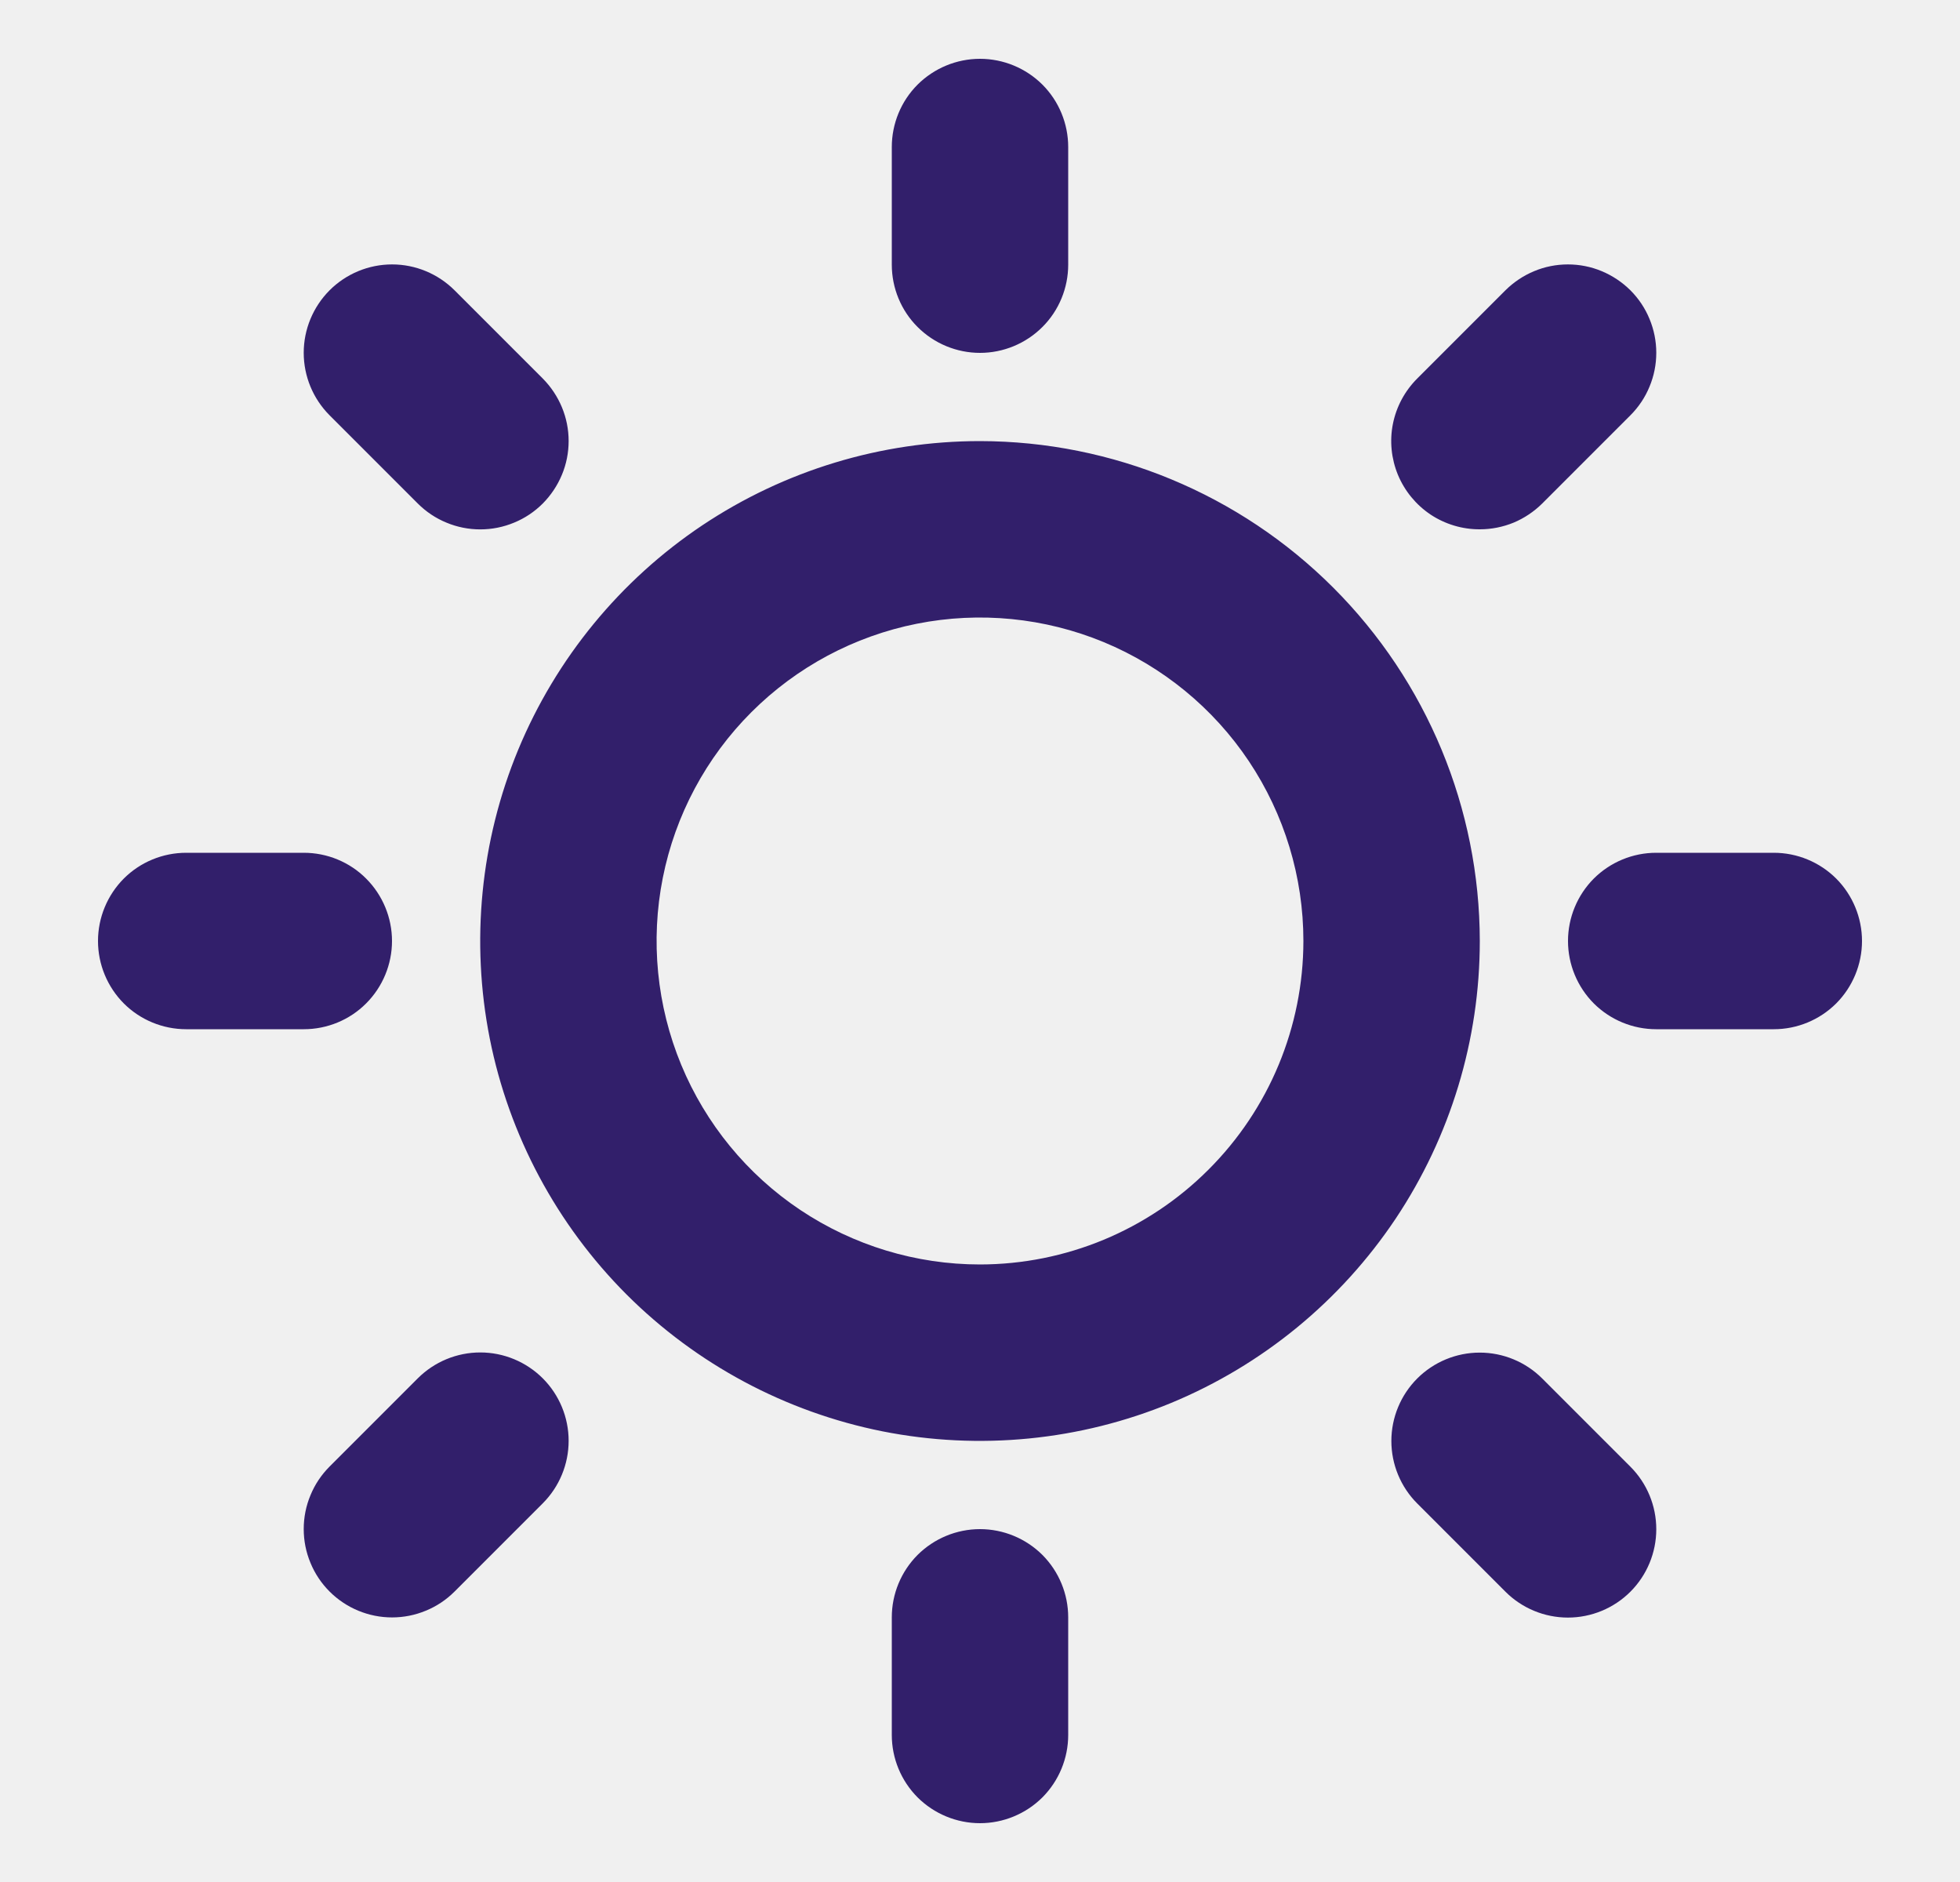
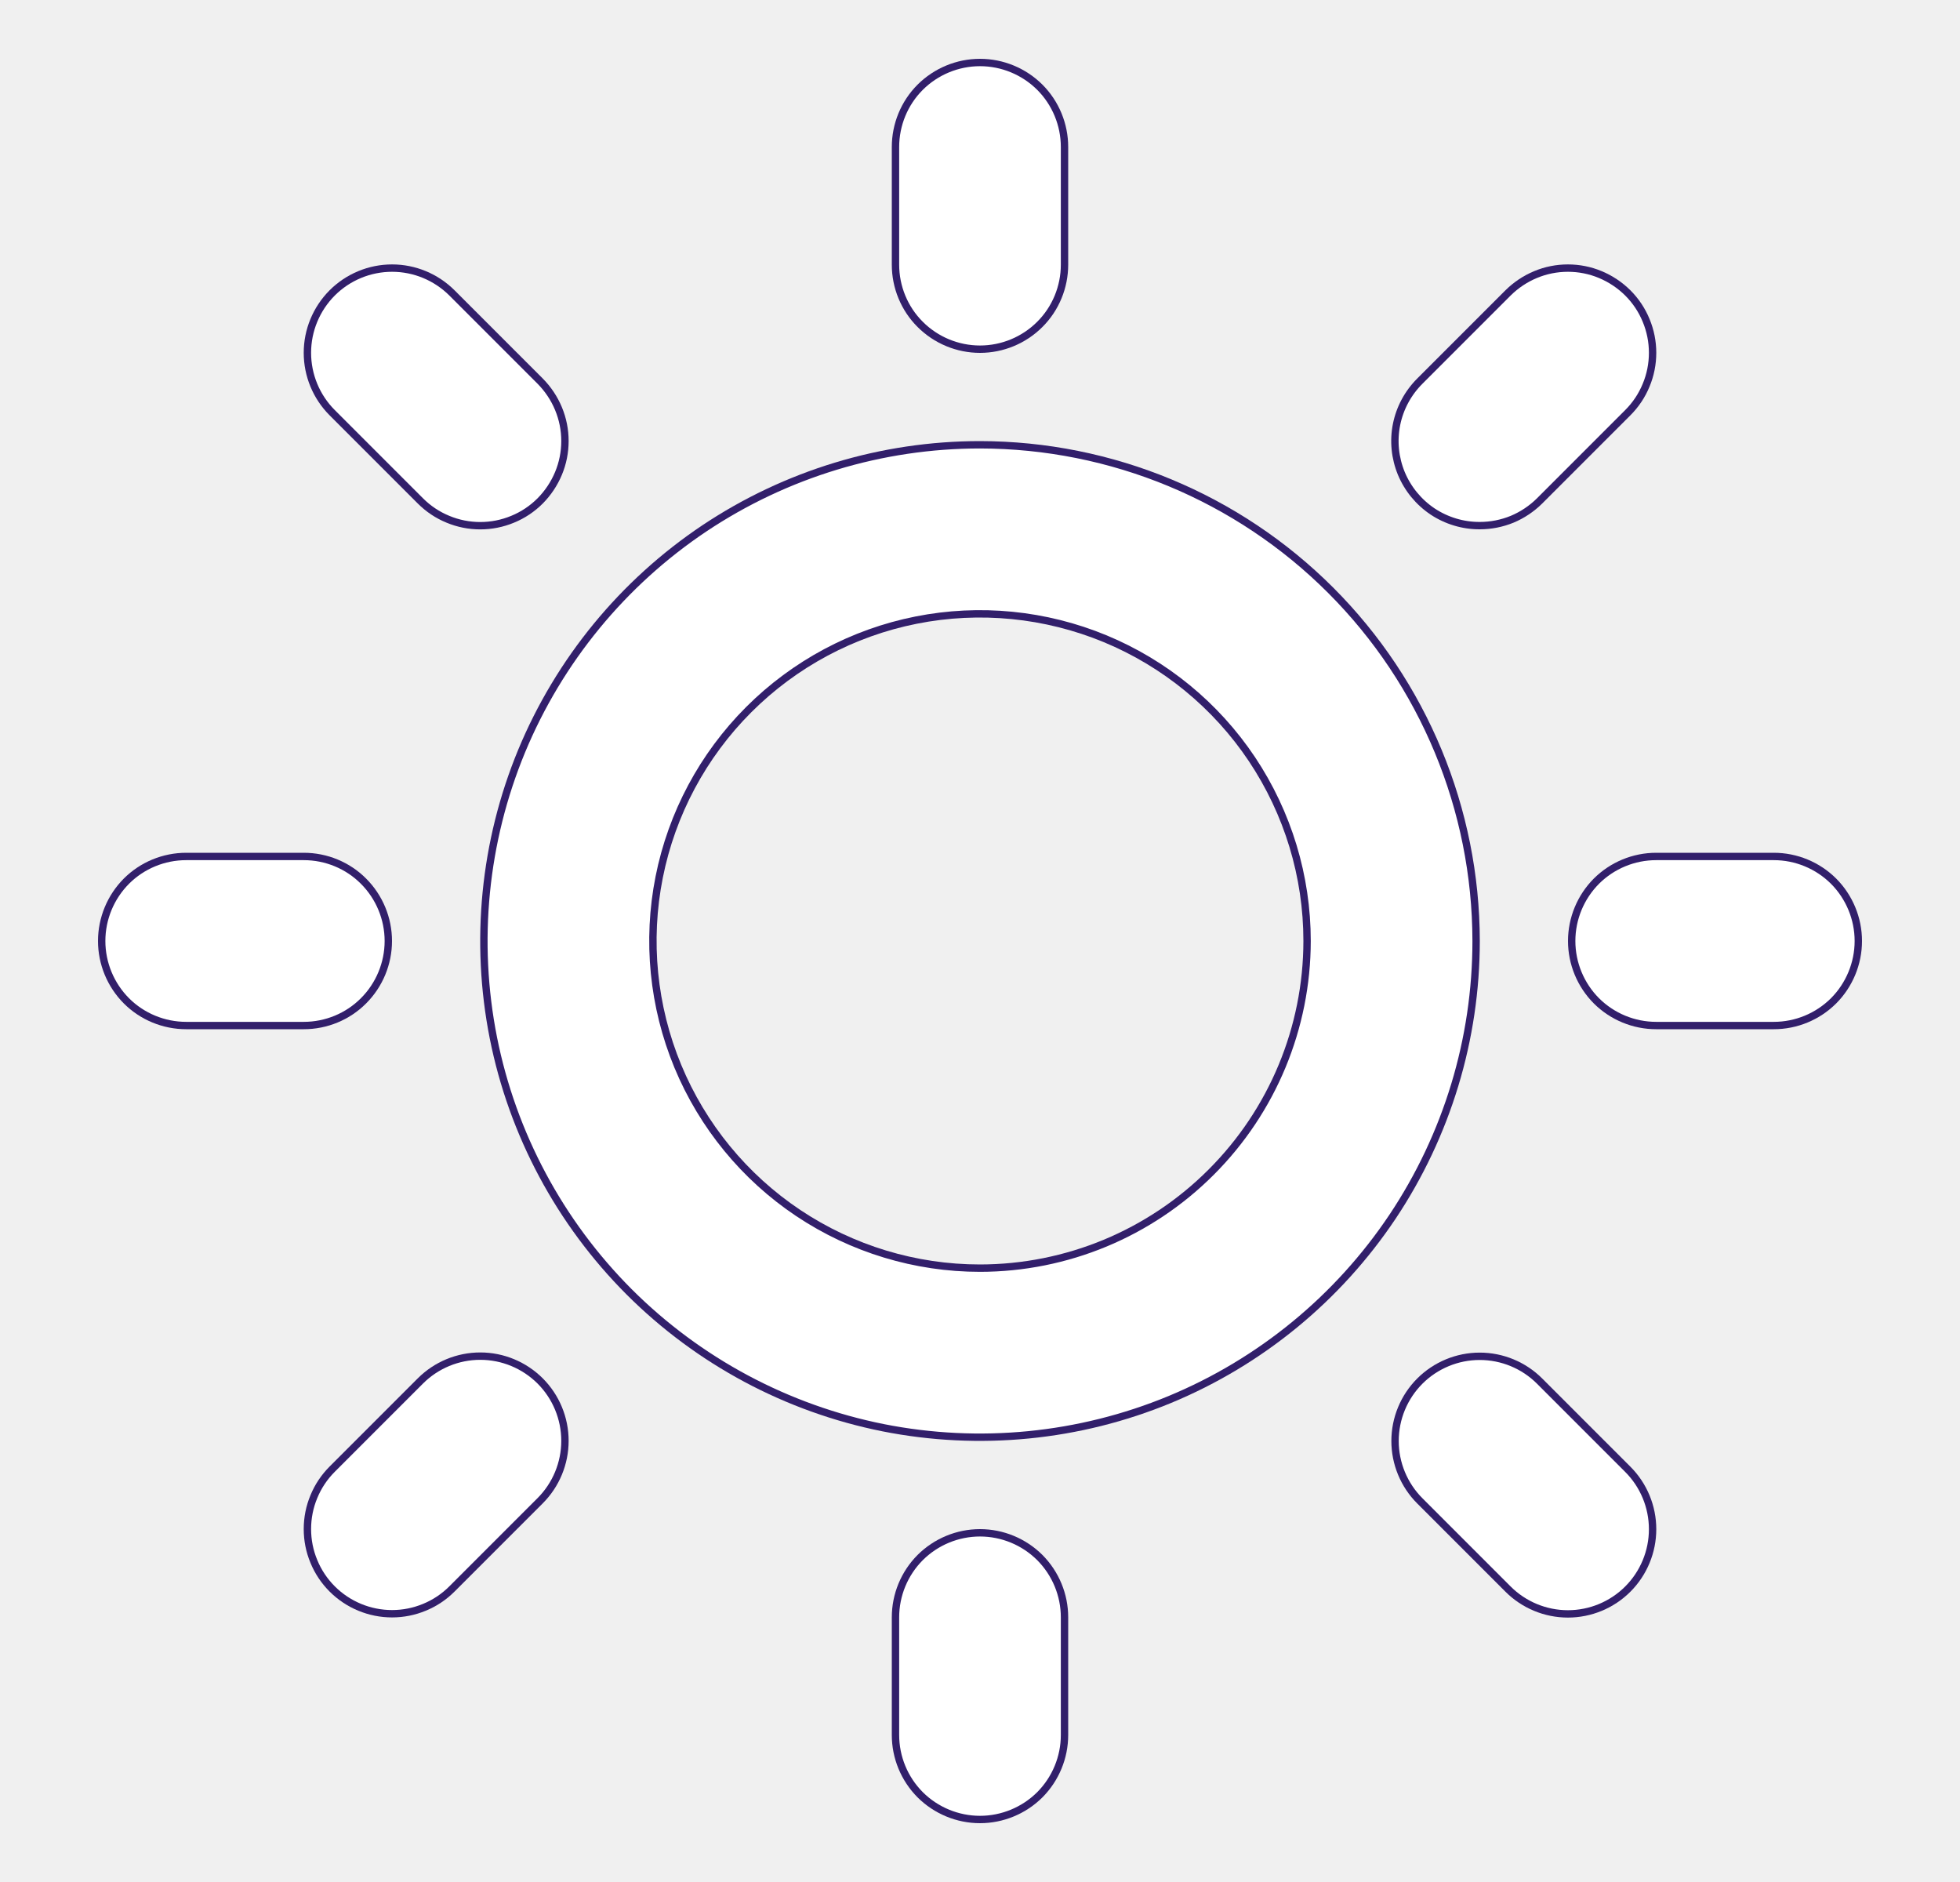
<svg xmlns="http://www.w3.org/2000/svg" width="25" height="24" viewBox="0 0 25 24" fill="none">
  <g id="Monotone add">
    <g id="Vector">
      <mask id="path-1-inside-1_1622_4766" fill="white">
        <path d="M11.375 3.375V1.875C11.375 1.577 11.493 1.29 11.704 1.079C11.915 0.869 12.202 0.75 12.5 0.75C12.798 0.75 13.085 0.869 13.296 1.079C13.507 1.29 13.625 1.577 13.625 1.875V3.375C13.625 3.673 13.507 3.96 13.296 4.17C13.085 4.381 12.798 4.5 12.5 4.5C12.202 4.5 11.915 4.381 11.704 4.17C11.493 3.96 11.375 3.673 11.375 3.375ZM18.875 12C18.875 13.261 18.501 14.493 17.801 15.542C17.1 16.59 16.105 17.407 14.94 17.89C13.775 18.372 12.493 18.498 11.256 18.253C10.02 18.006 8.884 17.399 7.992 16.508C7.101 15.616 6.493 14.48 6.247 13.244C6.002 12.007 6.128 10.725 6.61 9.56C7.093 8.396 7.91 7.4 8.958 6.699C10.007 5.999 11.239 5.625 12.5 5.625C14.19 5.627 15.811 6.299 17.006 7.494C18.201 8.689 18.873 10.31 18.875 12ZM16.625 12C16.625 11.184 16.383 10.387 15.93 9.708C15.477 9.03 14.832 8.501 14.079 8.189C13.325 7.877 12.495 7.795 11.695 7.954C10.895 8.113 10.16 8.506 9.583 9.083C9.006 9.66 8.613 10.395 8.454 11.195C8.295 11.995 8.377 12.825 8.689 13.579C9.001 14.332 9.53 14.977 10.208 15.43C10.887 15.883 11.684 16.125 12.5 16.125C13.594 16.124 14.642 15.689 15.415 14.915C16.189 14.142 16.624 13.094 16.625 12ZM5.329 6.421C5.434 6.526 5.558 6.609 5.695 6.665C5.831 6.722 5.978 6.751 6.126 6.751C6.274 6.751 6.42 6.722 6.557 6.665C6.694 6.609 6.818 6.526 6.923 6.421C7.027 6.316 7.11 6.192 7.167 6.055C7.224 5.919 7.253 5.772 7.253 5.624C7.253 5.476 7.224 5.33 7.167 5.193C7.11 5.056 7.027 4.932 6.923 4.827L5.798 3.702C5.586 3.491 5.3 3.372 5.001 3.372C4.702 3.372 4.415 3.491 4.204 3.702C3.993 3.914 3.874 4.2 3.874 4.499C3.874 4.798 3.993 5.085 4.204 5.296L5.329 6.421ZM5.329 17.577L4.204 18.702C4.099 18.807 4.016 18.931 3.96 19.068C3.903 19.204 3.874 19.351 3.874 19.499C3.874 19.647 3.903 19.794 3.96 19.93C4.016 20.067 4.099 20.191 4.204 20.296C4.415 20.507 4.702 20.626 5.001 20.626C5.149 20.626 5.295 20.597 5.432 20.54C5.569 20.484 5.693 20.401 5.798 20.296L6.923 19.171C7.134 18.96 7.253 18.673 7.253 18.374C7.253 18.075 7.134 17.788 6.923 17.577C6.711 17.366 6.425 17.247 6.126 17.247C5.827 17.247 5.54 17.366 5.329 17.577ZM18.875 6.75C19.023 6.75 19.169 6.721 19.306 6.665C19.442 6.608 19.566 6.525 19.671 6.421L20.796 5.296C20.901 5.191 20.984 5.067 21.04 4.93C21.097 4.794 21.126 4.647 21.126 4.499C21.126 4.351 21.097 4.205 21.04 4.068C20.984 3.931 20.901 3.807 20.796 3.702C20.691 3.598 20.567 3.515 20.43 3.458C20.294 3.401 20.147 3.372 19.999 3.372C19.851 3.372 19.704 3.401 19.568 3.458C19.431 3.515 19.307 3.598 19.202 3.702L18.077 4.827C17.919 4.985 17.811 5.185 17.767 5.404C17.723 5.623 17.746 5.85 17.831 6.056C17.917 6.262 18.062 6.438 18.247 6.562C18.433 6.685 18.652 6.751 18.875 6.75ZM19.671 17.579C19.46 17.368 19.173 17.249 18.874 17.249C18.575 17.249 18.288 17.368 18.077 17.579C17.866 17.79 17.747 18.077 17.747 18.376C17.747 18.675 17.866 18.962 18.077 19.173L19.202 20.298C19.413 20.509 19.7 20.628 19.999 20.628C20.298 20.628 20.585 20.509 20.796 20.298C21.007 20.087 21.126 19.8 21.126 19.501C21.126 19.202 21.007 18.915 20.796 18.704L19.671 17.579ZM5 12C5 11.702 4.881 11.415 4.67 11.204C4.46 10.993 4.173 10.875 3.875 10.875H2.375C2.077 10.875 1.79 10.993 1.579 11.204C1.369 11.415 1.25 11.702 1.25 12C1.25 12.298 1.369 12.585 1.579 12.796C1.79 13.007 2.077 13.125 2.375 13.125H3.875C4.173 13.125 4.46 13.007 4.67 12.796C4.881 12.585 5 12.298 5 12ZM12.5 19.5C12.202 19.5 11.915 19.619 11.704 19.829C11.493 20.041 11.375 20.327 11.375 20.625V22.125C11.375 22.423 11.493 22.709 11.704 22.921C11.915 23.131 12.202 23.25 12.5 23.25C12.798 23.25 13.085 23.131 13.296 22.921C13.507 22.709 13.625 22.423 13.625 22.125V20.625C13.625 20.327 13.507 20.041 13.296 19.829C13.085 19.619 12.798 19.5 12.5 19.5ZM22.625 10.875H21.125C20.827 10.875 20.541 10.993 20.329 11.204C20.119 11.415 20 11.702 20 12C20 12.298 20.119 12.585 20.329 12.796C20.541 13.007 20.827 13.125 21.125 13.125H22.625C22.923 13.125 23.209 13.007 23.421 12.796C23.631 12.585 23.75 12.298 23.75 12C23.75 11.702 23.631 11.415 23.421 11.204C23.209 10.993 22.923 10.875 22.625 10.875Z" />
      </mask>
-       <path d="M11.375 3.375V1.875C11.375 1.577 11.493 1.29 11.704 1.079C11.915 0.869 12.202 0.75 12.5 0.75C12.798 0.75 13.085 0.869 13.296 1.079C13.507 1.29 13.625 1.577 13.625 1.875V3.375C13.625 3.673 13.507 3.96 13.296 4.17C13.085 4.381 12.798 4.5 12.5 4.5C12.202 4.5 11.915 4.381 11.704 4.17C11.493 3.96 11.375 3.673 11.375 3.375ZM18.875 12C18.875 13.261 18.501 14.493 17.801 15.542C17.1 16.59 16.105 17.407 14.94 17.89C13.775 18.372 12.493 18.498 11.256 18.253C10.02 18.006 8.884 17.399 7.992 16.508C7.101 15.616 6.493 14.48 6.247 13.244C6.002 12.007 6.128 10.725 6.61 9.56C7.093 8.396 7.91 7.4 8.958 6.699C10.007 5.999 11.239 5.625 12.5 5.625C14.19 5.627 15.811 6.299 17.006 7.494C18.201 8.689 18.873 10.31 18.875 12ZM16.625 12C16.625 11.184 16.383 10.387 15.93 9.708C15.477 9.03 14.832 8.501 14.079 8.189C13.325 7.877 12.495 7.795 11.695 7.954C10.895 8.113 10.16 8.506 9.583 9.083C9.006 9.66 8.613 10.395 8.454 11.195C8.295 11.995 8.377 12.825 8.689 13.579C9.001 14.332 9.53 14.977 10.208 15.43C10.887 15.883 11.684 16.125 12.5 16.125C13.594 16.124 14.642 15.689 15.415 14.915C16.189 14.142 16.624 13.094 16.625 12ZM5.329 6.421C5.434 6.526 5.558 6.609 5.695 6.665C5.831 6.722 5.978 6.751 6.126 6.751C6.274 6.751 6.42 6.722 6.557 6.665C6.694 6.609 6.818 6.526 6.923 6.421C7.027 6.316 7.11 6.192 7.167 6.055C7.224 5.919 7.253 5.772 7.253 5.624C7.253 5.476 7.224 5.33 7.167 5.193C7.11 5.056 7.027 4.932 6.923 4.827L5.798 3.702C5.586 3.491 5.3 3.372 5.001 3.372C4.702 3.372 4.415 3.491 4.204 3.702C3.993 3.914 3.874 4.2 3.874 4.499C3.874 4.798 3.993 5.085 4.204 5.296L5.329 6.421ZM5.329 17.577L4.204 18.702C4.099 18.807 4.016 18.931 3.96 19.068C3.903 19.204 3.874 19.351 3.874 19.499C3.874 19.647 3.903 19.794 3.96 19.93C4.016 20.067 4.099 20.191 4.204 20.296C4.415 20.507 4.702 20.626 5.001 20.626C5.149 20.626 5.295 20.597 5.432 20.54C5.569 20.484 5.693 20.401 5.798 20.296L6.923 19.171C7.134 18.96 7.253 18.673 7.253 18.374C7.253 18.075 7.134 17.788 6.923 17.577C6.711 17.366 6.425 17.247 6.126 17.247C5.827 17.247 5.54 17.366 5.329 17.577ZM18.875 6.75C19.023 6.75 19.169 6.721 19.306 6.665C19.442 6.608 19.566 6.525 19.671 6.421L20.796 5.296C20.901 5.191 20.984 5.067 21.04 4.93C21.097 4.794 21.126 4.647 21.126 4.499C21.126 4.351 21.097 4.205 21.04 4.068C20.984 3.931 20.901 3.807 20.796 3.702C20.691 3.598 20.567 3.515 20.43 3.458C20.294 3.401 20.147 3.372 19.999 3.372C19.851 3.372 19.704 3.401 19.568 3.458C19.431 3.515 19.307 3.598 19.202 3.702L18.077 4.827C17.919 4.985 17.811 5.185 17.767 5.404C17.723 5.623 17.746 5.85 17.831 6.056C17.917 6.262 18.062 6.438 18.247 6.562C18.433 6.685 18.652 6.751 18.875 6.75ZM19.671 17.579C19.46 17.368 19.173 17.249 18.874 17.249C18.575 17.249 18.288 17.368 18.077 17.579C17.866 17.79 17.747 18.077 17.747 18.376C17.747 18.675 17.866 18.962 18.077 19.173L19.202 20.298C19.413 20.509 19.7 20.628 19.999 20.628C20.298 20.628 20.585 20.509 20.796 20.298C21.007 20.087 21.126 19.8 21.126 19.501C21.126 19.202 21.007 18.915 20.796 18.704L19.671 17.579ZM5 12C5 11.702 4.881 11.415 4.67 11.204C4.46 10.993 4.173 10.875 3.875 10.875H2.375C2.077 10.875 1.79 10.993 1.579 11.204C1.369 11.415 1.25 11.702 1.25 12C1.25 12.298 1.369 12.585 1.579 12.796C1.79 13.007 2.077 13.125 2.375 13.125H3.875C4.173 13.125 4.46 13.007 4.67 12.796C4.881 12.585 5 12.298 5 12ZM12.5 19.5C12.202 19.5 11.915 19.619 11.704 19.829C11.493 20.041 11.375 20.327 11.375 20.625V22.125C11.375 22.423 11.493 22.709 11.704 22.921C11.915 23.131 12.202 23.25 12.5 23.25C12.798 23.25 13.085 23.131 13.296 22.921C13.507 22.709 13.625 22.423 13.625 22.125V20.625C13.625 20.327 13.507 20.041 13.296 19.829C13.085 19.619 12.798 19.5 12.5 19.5ZM22.625 10.875H21.125C20.827 10.875 20.541 10.993 20.329 11.204C20.119 11.415 20 11.702 20 12C20 12.298 20.119 12.585 20.329 12.796C20.541 13.007 20.827 13.125 21.125 13.125H22.625C22.923 13.125 23.209 13.007 23.421 12.796C23.631 12.585 23.75 12.298 23.75 12C23.75 11.702 23.631 11.415 23.421 11.204C23.209 10.993 22.923 10.875 22.625 10.875Z" fill="#321F6B" stroke="#321F6B" stroke-width="0.188" mask="url(#path-1-inside-1_1622_4766)" />
+       <path d="M11.375 3.375V1.875C11.375 1.577 11.493 1.29 11.704 1.079C11.915 0.869 12.202 0.75 12.5 0.75C12.798 0.75 13.085 0.869 13.296 1.079C13.507 1.29 13.625 1.577 13.625 1.875V3.375C13.625 3.673 13.507 3.96 13.296 4.17C13.085 4.381 12.798 4.5 12.5 4.5C12.202 4.5 11.915 4.381 11.704 4.17C11.493 3.96 11.375 3.673 11.375 3.375ZM18.875 12C18.875 13.261 18.501 14.493 17.801 15.542C17.1 16.59 16.105 17.407 14.94 17.89C13.775 18.372 12.493 18.498 11.256 18.253C10.02 18.006 8.884 17.399 7.992 16.508C7.101 15.616 6.493 14.48 6.247 13.244C6.002 12.007 6.128 10.725 6.61 9.56C7.093 8.396 7.91 7.4 8.958 6.699C10.007 5.999 11.239 5.625 12.5 5.625C14.19 5.627 15.811 6.299 17.006 7.494C18.201 8.689 18.873 10.31 18.875 12ZM16.625 12C16.625 11.184 16.383 10.387 15.93 9.708C15.477 9.03 14.832 8.501 14.079 8.189C13.325 7.877 12.495 7.795 11.695 7.954C10.895 8.113 10.16 8.506 9.583 9.083C9.006 9.66 8.613 10.395 8.454 11.195C8.295 11.995 8.377 12.825 8.689 13.579C9.001 14.332 9.53 14.977 10.208 15.43C10.887 15.883 11.684 16.125 12.5 16.125C13.594 16.124 14.642 15.689 15.415 14.915C16.189 14.142 16.624 13.094 16.625 12ZM5.329 6.421C5.434 6.526 5.558 6.609 5.695 6.665C5.831 6.722 5.978 6.751 6.126 6.751C6.274 6.751 6.42 6.722 6.557 6.665C6.694 6.609 6.818 6.526 6.923 6.421C7.027 6.316 7.11 6.192 7.167 6.055C7.224 5.919 7.253 5.772 7.253 5.624C7.253 5.476 7.224 5.33 7.167 5.193C7.11 5.056 7.027 4.932 6.923 4.827L5.798 3.702C5.586 3.491 5.3 3.372 5.001 3.372C4.702 3.372 4.415 3.491 4.204 3.702C3.993 3.914 3.874 4.2 3.874 4.499C3.874 4.798 3.993 5.085 4.204 5.296L5.329 6.421ZM5.329 17.577L4.204 18.702C4.099 18.807 4.016 18.931 3.96 19.068C3.903 19.204 3.874 19.351 3.874 19.499C3.874 19.647 3.903 19.794 3.96 19.93C4.016 20.067 4.099 20.191 4.204 20.296C4.415 20.507 4.702 20.626 5.001 20.626C5.149 20.626 5.295 20.597 5.432 20.54C5.569 20.484 5.693 20.401 5.798 20.296L6.923 19.171C7.134 18.96 7.253 18.673 7.253 18.374C7.253 18.075 7.134 17.788 6.923 17.577C6.711 17.366 6.425 17.247 6.126 17.247C5.827 17.247 5.54 17.366 5.329 17.577ZM18.875 6.75C19.023 6.75 19.169 6.721 19.306 6.665C19.442 6.608 19.566 6.525 19.671 6.421L20.796 5.296C20.901 5.191 20.984 5.067 21.04 4.93C21.097 4.794 21.126 4.647 21.126 4.499C21.126 4.351 21.097 4.205 21.04 4.068C20.984 3.931 20.901 3.807 20.796 3.702C20.691 3.598 20.567 3.515 20.43 3.458C20.294 3.401 20.147 3.372 19.999 3.372C19.851 3.372 19.704 3.401 19.568 3.458C19.431 3.515 19.307 3.598 19.202 3.702L18.077 4.827C17.919 4.985 17.811 5.185 17.767 5.404C17.723 5.623 17.746 5.85 17.831 6.056C17.917 6.262 18.062 6.438 18.247 6.562C18.433 6.685 18.652 6.751 18.875 6.75ZM19.671 17.579C19.46 17.368 19.173 17.249 18.874 17.249C18.575 17.249 18.288 17.368 18.077 17.579C17.866 17.79 17.747 18.077 17.747 18.376C17.747 18.675 17.866 18.962 18.077 19.173L19.202 20.298C19.413 20.509 19.7 20.628 19.999 20.628C20.298 20.628 20.585 20.509 20.796 20.298C21.007 20.087 21.126 19.8 21.126 19.501C21.126 19.202 21.007 18.915 20.796 18.704L19.671 17.579ZM5 12C5 11.702 4.881 11.415 4.67 11.204C4.46 10.993 4.173 10.875 3.875 10.875H2.375C2.077 10.875 1.79 10.993 1.579 11.204C1.369 11.415 1.25 11.702 1.25 12C1.25 12.298 1.369 12.585 1.579 12.796C1.79 13.007 2.077 13.125 2.375 13.125H3.875C4.173 13.125 4.46 13.007 4.67 12.796C4.881 12.585 5 12.298 5 12ZM12.5 19.5C12.202 19.5 11.915 19.619 11.704 19.829C11.493 20.041 11.375 20.327 11.375 20.625V22.125C11.375 22.423 11.493 22.709 11.704 22.921C11.915 23.131 12.202 23.25 12.5 23.25C12.798 23.25 13.085 23.131 13.296 22.921C13.507 22.709 13.625 22.423 13.625 22.125V20.625C13.625 20.327 13.507 20.041 13.296 19.829C13.085 19.619 12.798 19.5 12.5 19.5ZM22.625 10.875H21.125C20.827 10.875 20.541 10.993 20.329 11.204C20.119 11.415 20 11.702 20 12C20 12.298 20.119 12.585 20.329 12.796C20.541 13.007 20.827 13.125 21.125 13.125H22.625C22.923 13.125 23.209 13.007 23.421 12.796C23.631 12.585 23.75 12.298 23.75 12C23.75 11.702 23.631 11.415 23.421 11.204C23.209 10.993 22.923 10.875 22.625 10.875Z" fill="white" stroke="#321F6B" stroke-width="0.188" mask="url(#path-1-inside-1_1622_4766)" />
    </g>
  </g>
</svg>
